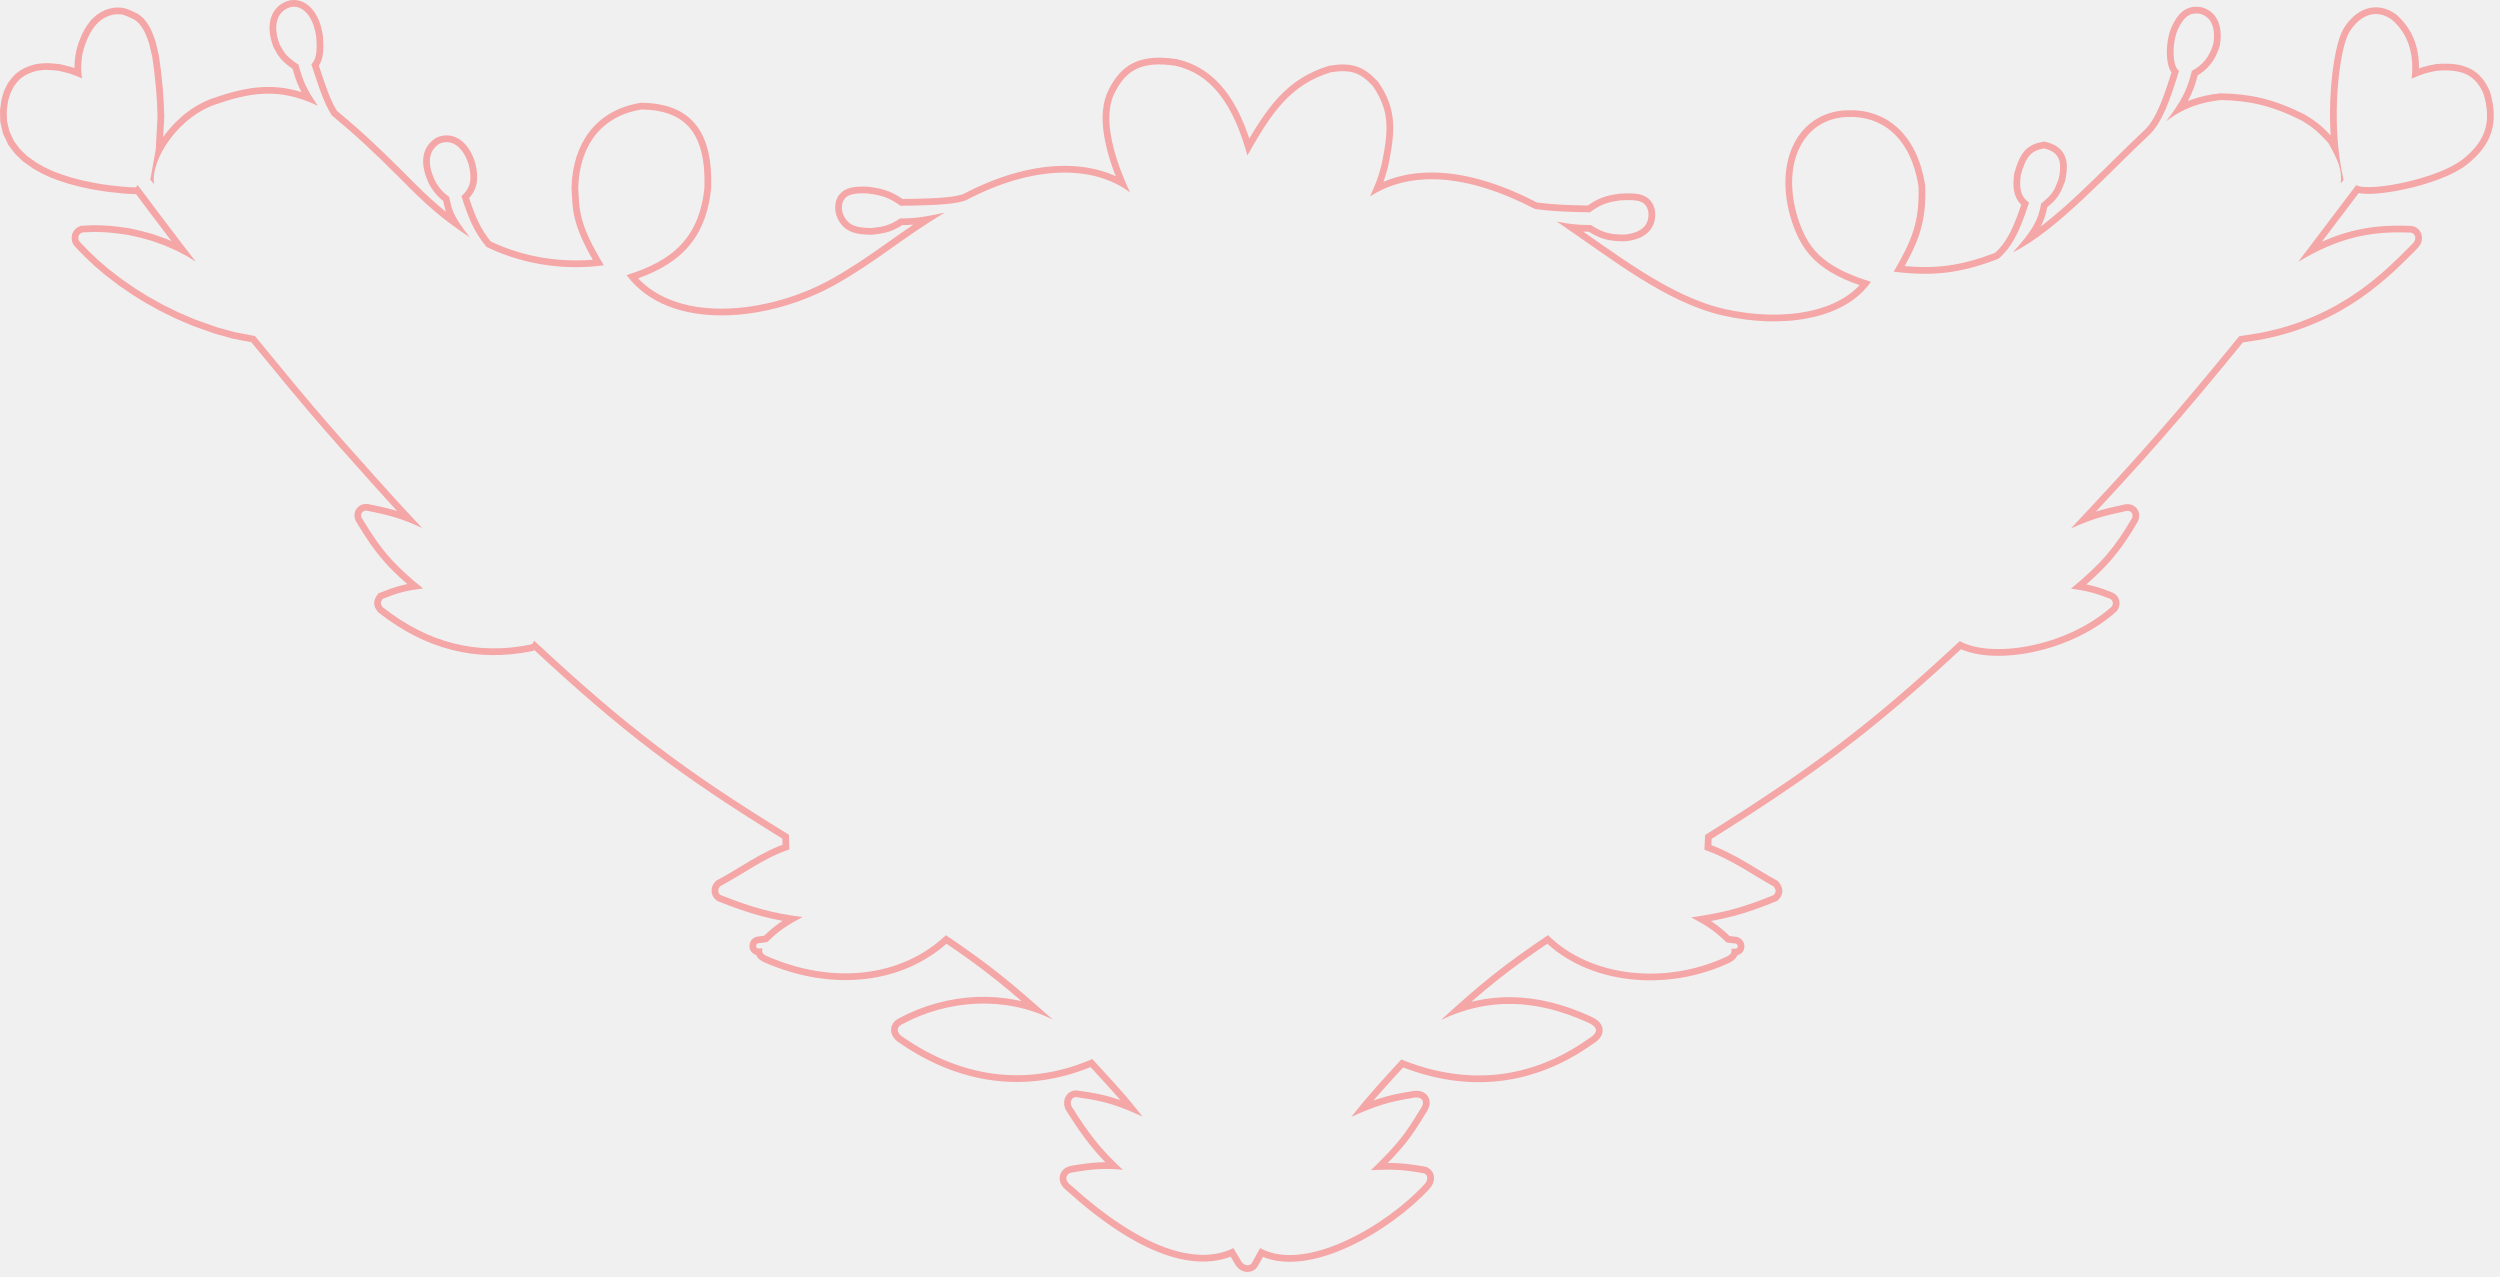
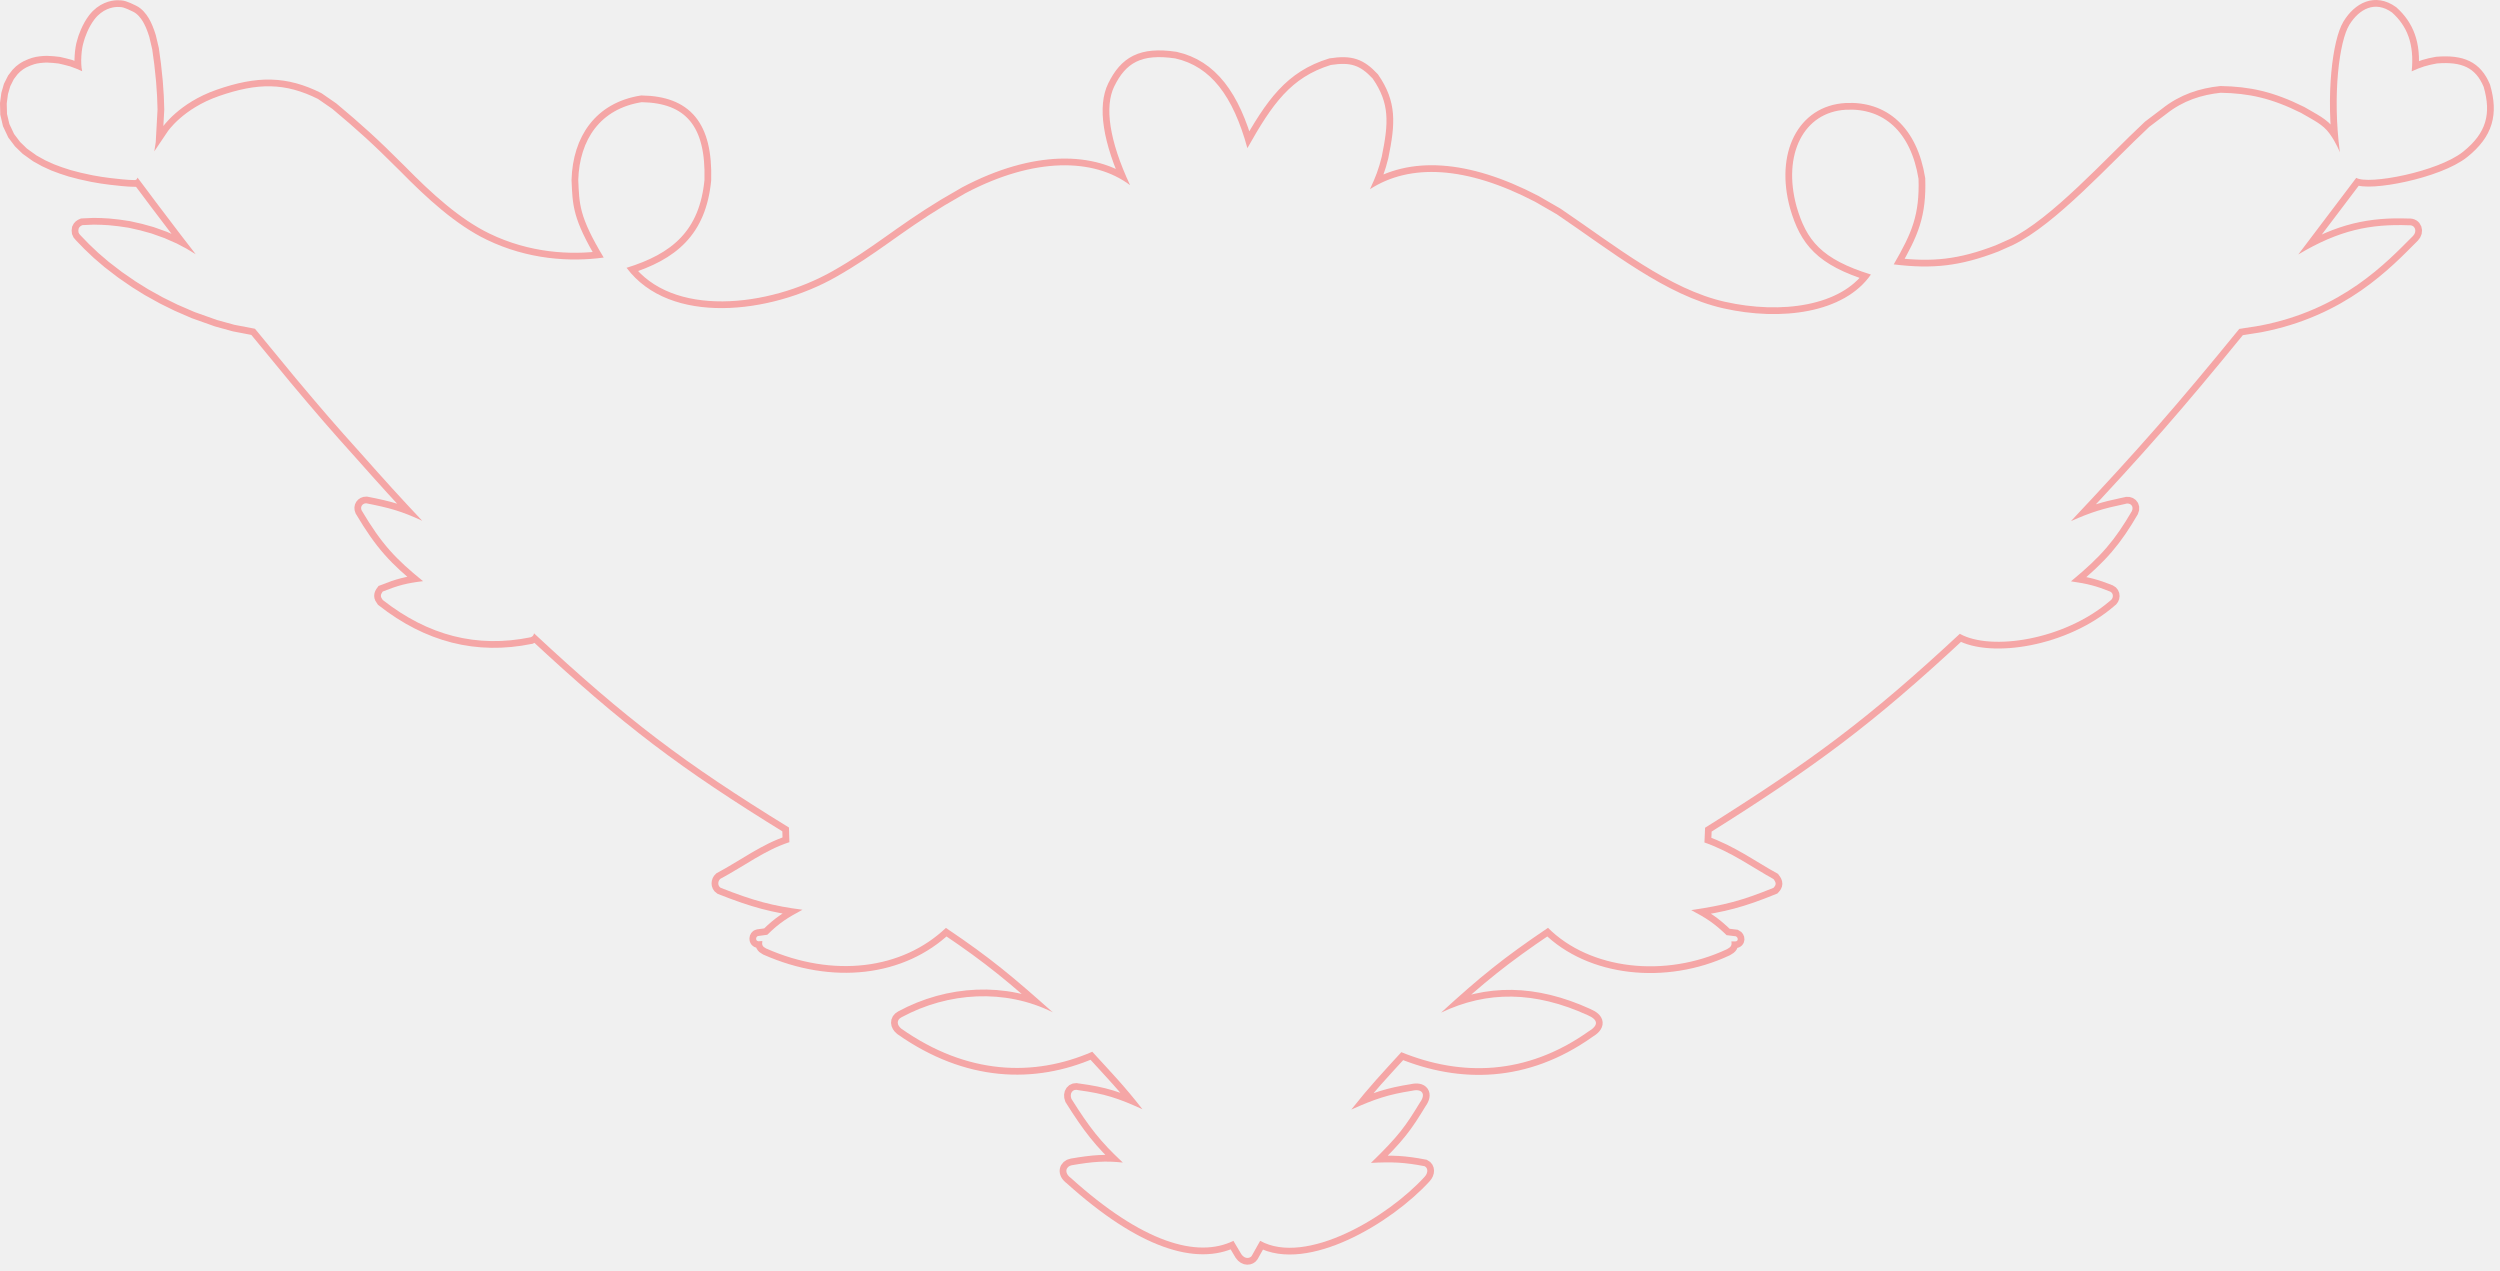
- <svg xmlns="http://www.w3.org/2000/svg" width="372" height="190" viewBox="0 0 372 190" fill="none">
-   <mask id="path-1-outside-1_2256_1245" maskUnits="userSpaceOnUse" x="-0.998" y="-1" width="373" height="191" fill="black">
-     <rect fill="white" x="-0.998" y="-1" width="373" height="191" />
-     <path d="M22.363 26.743L22.921 27.404C22.363 23.841 26.547 17.152 32.555 15.387C38.391 13.352 42.465 13.447 47.293 15.742C45.705 13.425 45.052 12.09 44.418 9.621C42.467 8.346 42.231 7.722 41.598 6.587C40.48 3.617 41.346 1.491 43.377 1.026C45.029 0.778 46.594 2.343 47.053 5.448C47.272 7.997 46.936 8.948 46.332 9.578L46.41 9.814C47.651 13.574 48.233 15.336 49.369 17.152C53.14 20.311 55.359 22.358 59.505 26.502C63.509 30.583 65.582 32.405 69.915 35.329C67.064 31.732 67.213 30.829 66.84 29.299C65.921 28.655 65.497 28.164 64.847 27.134C63.54 24.507 63.645 22.477 65.399 21.372C67.161 20.626 68.867 21.738 69.748 24.497C70.235 26.537 70.102 27.95 68.658 29.18C69.761 32.573 70.525 34.473 72.391 36.739C78.558 39.729 84.919 40.149 89.849 39.474C86.116 33.278 86.214 31.425 86.044 27.865C86.232 21.831 89.339 17.264 95.483 16.29C102.021 16.406 105.043 19.802 104.826 27.865C104.084 35.417 100.05 38.825 93.234 40.935C99.679 49.559 114.594 47.839 124.36 42.313C130.569 38.799 133.828 35.723 140.545 31.645C138.185 32.14 136.695 32.498 133.927 32.506C132.585 33.409 131.684 33.745 129.623 33.931C127.874 33.906 126.818 33.687 126.094 32.916C125.266 32.032 124.947 30.539 125.683 29.577C126.2 28.901 127.215 28.704 129.059 28.78C131.299 29.046 132.376 29.464 133.998 30.615C140.57 30.544 142.215 30.283 143.677 29.825C153.893 24.438 162.77 24.587 168.153 28.633C165.022 21.948 164.351 16.894 165.801 13.939C167.518 10.441 169.799 9.034 174.879 9.777C180.155 10.956 183.483 15.355 185.611 23.128C189.321 16.533 192.092 12.589 198.02 10.753C200.961 10.304 202.366 10.753 204.257 12.775C206.803 16.485 206.644 19.345 205.6 24.42C205.13 26.303 204.725 27.357 203.85 29.236C209.749 25.413 218.092 25.73 228.415 31.102C231.066 31.454 232.98 31.523 236.582 31.589C238.178 30.411 239.185 30.072 241.088 29.818C243.79 29.648 244.861 29.878 245.262 31.425C245.486 33.128 244.677 34.594 241.777 34.903C239.561 34.916 238.452 34.613 236.727 33.483C234.735 33.485 233.673 33.361 231.664 32.976C239.725 38.428 247.853 45.03 256.445 46.966C265.036 48.901 274.406 47.675 278.39 41.935C270.996 39.639 268.797 36.845 267.331 31.827C265.189 24.042 268.405 17.747 274.681 17.414C280.213 17.12 284.325 20.613 285.477 27.693C285.648 33.043 284.498 35.751 281.786 40.427C287.599 41.137 291.689 40.69 297.358 38.507C300.041 36.31 301.172 32.273 301.921 30.155C300.694 29.248 300.429 28.158 300.694 26.028C301.475 23.304 302.164 22.431 304.157 22.08C306.322 22.619 306.935 23.824 306.322 26.659L306.313 26.683C305.655 28.397 305.478 28.86 303.723 30.287C303.289 32.917 302.291 34.428 299.541 37.534C305.959 34.416 313.956 25.526 319.756 20.12C321.743 18.268 322.929 14.768 324.241 10.546C323.162 9.835 323.2 6.145 324.123 4.259C324.933 2.604 325.7 1.865 327.224 2.024C328.91 2.378 329.729 3.903 329.349 6.503C328.769 8.459 327.792 9.678 326.148 10.546C325.451 13.544 324.473 15.186 322.328 18.053C324.859 16.043 327.607 15.188 330.44 14.887C334.617 14.965 337.956 15.673 342.395 17.883C344.291 19 345.084 19.762 346.461 21.261C347.899 23.857 348.532 25.252 348.299 27.291L348.723 26.778C346.674 17.932 348.117 7.162 349.576 4.787C351.035 2.413 353.41 1.125 355.936 2.943C358.159 4.942 359.277 7.589 358.86 11.702C360.297 11.042 361.11 10.802 362.61 10.527C366.343 10.227 368.367 11.152 369.567 14.002C370.726 18.009 369.994 20.862 366.526 23.651C362.785 26.659 352.387 28.629 350.612 27.55L341.984 38.95C348.083 35.294 352.743 34.394 358.445 34.605C359.379 34.515 359.717 35.529 359.059 36.19C355.09 40.174 348.533 47.197 336.266 49.547L333.203 50.029C323.869 61.468 318.417 67.716 308.159 78.628C311.145 77.293 312.918 76.765 316.193 76.076C316.928 75.806 317.588 76.357 317.223 77.137C314.722 81.418 312.754 83.808 308.159 87.586C310.698 87.947 311.945 88.294 313.985 89.108C314.548 89.366 314.516 90.155 313.985 90.477C307.156 96.361 296.218 97.977 291.621 95.395C277.913 108.149 269.516 114.334 253.716 124.253L253.621 126.445C257.573 127.808 261.051 130.337 263.898 131.89C264.328 132.459 264.32 132.739 263.898 133.193C259.118 135.135 256.614 135.769 251.654 136.511C253.891 137.695 255.075 138.456 256.917 140.234L258.298 140.407C258.669 140.58 258.686 141.162 258.237 141.162H257.626C257.742 141.774 257.549 142.008 256.978 142.323C247.796 146.646 236.61 145.397 230.341 139.147C223.675 143.644 220.233 146.454 214.431 151.765C221.309 148.473 228.411 148.576 236.23 152.133C237.789 152.807 237.962 153.628 236.322 154.599C227.022 161.162 217.357 161.252 208.518 157.648C205.589 160.856 203.848 162.688 201.068 166.193C204.629 164.583 206.616 163.94 210.137 163.385C211.604 163.043 212.213 163.861 211.302 165.119C209.146 168.662 208.153 170.094 203.992 174.124C207.199 173.954 208.991 174.04 211.973 174.614C212.505 174.875 212.53 175.591 211.998 176.175C206.466 182.244 194.319 189.476 187.512 185.723L186.257 187.963C186.032 188.306 185.26 188.523 184.705 187.703L183.531 185.723C178.161 188.35 169.998 185.987 159.355 176.377C158.269 175.597 158.613 174.622 159.489 174.47C162.625 173.927 164.489 173.797 167.078 174.073C163.743 170.967 162.096 168.837 159.434 164.606C159.103 163.79 159.609 163.032 160.464 163.304C164.41 163.829 166.416 164.512 169.998 166.142C167.291 162.663 165.487 160.825 162.532 157.586C153.854 161.36 143.92 161.049 134.108 154.147C133.461 153.622 133.367 152.877 134.108 152.475C141.082 148.684 149.577 148.179 156.654 151.717C150.798 146.51 147.439 143.648 140.751 139.159C134.219 145.36 123.974 146.643 113.982 142.212C113.452 141.937 113.342 141.69 113.436 141.114L112.834 141.145C112.354 141.075 112.467 140.419 112.802 140.363L114.175 140.178C115.994 138.374 117.263 137.609 119.407 136.454C115.043 135.895 112.163 135.141 107.227 133.185C106.737 132.866 106.811 132.183 107.176 131.86C110.775 129.939 113.816 127.584 117.46 126.401L117.397 124.222C101.796 114.618 93.339 108.254 79.463 95.323C79.392 95.641 79.298 95.763 78.973 95.908C70.954 97.548 63.705 95.654 56.958 90.367C56.591 89.882 56.576 89.61 56.958 89.101C59.27 88.181 60.515 87.856 62.948 87.562C58.903 84.273 56.816 82.104 53.812 77.034C53.566 76.475 53.937 75.976 54.493 75.976C57.864 76.63 59.714 77.125 62.826 78.576C59.283 74.808 57.313 72.625 53.812 68.678C49.899 64.344 47.775 61.863 44.01 57.377L37.94 50.005L34.869 49.415L32.279 48.7L28.951 47.516L26.416 46.419L24.26 45.356L22.045 44.126L20.205 42.981L18.158 41.571L16.209 40.075L14.631 38.727L13.248 37.415L11.99 36.114C11.646 35.79 11.613 35.563 11.697 35.106C11.813 34.828 11.98 34.703 12.275 34.583L13.967 34.508L15.104 34.536L16.205 34.598L17.67 34.755L19.154 34.973L20.896 35.368L22.557 35.829L24.451 36.505L26.303 37.317L27.744 38.079L29.119 38.911L26.904 36.044L24.643 33.067L23.244 31.223L22.166 29.778L21.131 28.399L20.463 27.512L20.342 27.766L20.131 27.884L19.189 27.852L18.146 27.766L16.42 27.579L15.162 27.407L13.756 27.165L12.029 26.79L10.467 26.38L9.197 25.966L7.986 25.512L6.709 24.927L5.455 24.231L4.018 23.204L2.986 22.204L2.092 21.02L1.393 19.532L1.041 18.028L1.002 16.473L1.186 15.095L1.525 13.919L2.061 12.852L2.619 12.126C3.146 11.528 3.765 11.195 3.982 11.083C4.368 10.884 4.76 10.752 5.055 10.652L5.076 10.645C5.576 10.473 6.537 10.395 6.979 10.395C7.342 10.395 8.422 10.486 8.725 10.536C8.986 10.579 9.964 10.834 10.44 10.962L11.525 11.368L12.229 11.684C11.928 10.45 12.136 8.275 12.441 7.356C12.598 6.717 13.142 5.147 14.072 3.943C15.235 2.438 16.716 2.127 17.465 2.119C18.214 2.111 18.484 2.183 19.798 2.82C21.112 3.457 21.726 5.257 21.822 5.448C21.898 5.601 22.119 6.271 22.219 6.587L22.649 8.411L22.96 10.689L23.223 13.213L23.374 15.387L23.442 17.375L23.173 22.246L22.363 26.743Z" />
+ <svg xmlns="http://www.w3.org/2000/svg" width="372" height="189" viewBox="0 0 372 189" fill="none">
+   <mask id="path-1-outside-1_2256_1245" maskUnits="userSpaceOnUse" x="-0.998" y="-1" width="373" height="190" fill="black">
+     <rect fill="white" x="-0.998" y="-1" width="373" height="190" />
+     <path d="M22.96 22.52L24.927 19.596C24.927 19.596 27.187 16.175 32.555 14.303C38.391 12.268 42.459 12.305 47.319 14.724L49.438 16.189C53.209 19.347 55.359 21.274 59.505 25.417C63.509 29.498 67.815 33.435 72.391 35.654C78.558 38.645 84.903 39 89.832 38.325C86.1 32.129 86.214 30.34 86.044 26.78C86.232 20.746 89.339 16.179 95.483 15.205C102.021 15.321 105.043 18.718 104.826 26.78C104.084 34.332 100.05 37.74 93.234 39.85C99.679 48.475 114.594 46.755 124.36 41.228C130.569 37.714 133.828 34.638 140.545 30.56L143.677 28.74C153.893 23.354 162.77 23.502 168.153 27.548C165.022 20.863 164.351 15.809 165.801 12.854C167.518 9.357 169.799 7.949 174.879 8.692C180.155 9.872 183.483 14.27 185.611 22.044C189.321 15.448 192.092 11.505 198.02 9.668C200.961 9.219 202.366 9.668 204.257 11.69C206.803 15.4 206.644 18.26 205.6 23.335C205.13 25.218 204.725 26.272 203.85 28.152C209.749 24.328 218.092 24.645 228.415 30.017L231.664 31.891C239.725 37.343 247.853 43.946 256.445 45.881C265.036 47.816 274.406 46.59 278.39 40.85C270.996 38.555 268.797 35.76 267.331 30.743C265.189 22.957 268.405 16.662 274.681 16.329C280.213 16.036 284.325 19.528 285.477 26.608C285.648 31.958 284.498 34.666 281.786 39.342C287.599 40.053 291.689 39.605 297.358 37.422L299.541 36.449C305.959 33.332 314.013 24.28 319.813 18.874L322.328 16.968C324.859 14.958 327.607 14.104 330.44 13.803C334.617 13.88 337.956 14.588 342.395 16.798C344.291 17.915 345.618 18.48 346.632 19.869C347.646 21.258 348.175 22.669 348.175 22.669C347.029 14.005 348.117 6.077 349.576 3.702C351.035 1.328 353.41 0.04 355.936 1.858C358.159 3.858 359.277 6.504 358.86 10.617C360.297 9.958 361.11 9.717 362.61 9.442C366.343 9.142 368.367 10.067 369.567 12.917C370.726 16.925 369.994 19.777 366.526 22.566C362.785 25.574 352.387 27.544 350.612 26.465L341.984 37.865C348.083 34.21 352.743 33.309 358.445 33.521C359.379 33.43 359.717 34.444 359.059 35.105C355.09 39.089 348.533 46.112 336.266 48.462L333.203 48.944C323.869 60.383 318.417 66.631 308.159 77.543C311.145 76.208 312.918 75.68 316.193 74.992C316.928 74.721 317.588 75.273 317.223 76.052C314.722 80.333 312.754 82.723 308.159 86.501C310.698 86.862 311.945 87.209 313.985 88.023C314.548 88.281 314.516 89.07 313.985 89.392C307.156 95.276 296.218 96.892 291.621 94.311C277.913 107.064 269.516 113.249 253.716 123.168L253.621 125.36C257.573 126.724 261.051 129.252 263.898 130.805C264.328 131.375 264.32 131.654 263.898 132.108C259.118 134.05 256.614 134.684 251.654 135.426C253.891 136.61 255.075 137.371 256.917 139.15L258.298 139.322C258.669 139.495 258.686 140.078 258.237 140.078H257.626C257.742 140.69 257.549 140.923 256.978 141.238C247.796 145.561 236.61 144.312 230.341 138.063C223.675 142.56 220.233 145.37 214.431 150.68C221.309 147.388 228.411 147.491 236.23 151.048C237.789 151.722 237.962 152.543 236.322 153.515C227.022 160.077 217.357 160.168 208.518 156.563C205.589 159.772 203.848 161.604 201.068 165.109C204.629 163.499 206.616 162.855 210.137 162.301C211.604 161.958 212.213 162.777 211.302 164.034C209.146 167.577 208.153 169.009 203.992 173.039C207.199 172.869 208.991 172.955 211.973 173.529C212.505 173.791 212.53 174.506 211.998 175.09C206.466 181.159 194.319 188.391 187.512 184.638L186.257 186.878C186.032 187.222 185.26 187.439 184.705 186.618L183.531 184.638C178.161 187.265 169.998 184.902 159.355 175.292C158.269 174.512 158.613 173.537 159.489 173.386C162.625 172.842 164.489 172.712 167.078 172.988C163.743 169.883 162.096 167.752 159.434 163.522C159.103 162.705 159.609 161.947 160.464 162.219C164.41 162.744 166.416 163.427 169.998 165.057C167.291 161.579 165.487 159.74 162.532 156.501C153.854 160.275 143.92 159.964 134.108 153.062C133.461 152.538 133.367 151.792 134.108 151.39C141.082 147.6 149.577 147.094 156.654 150.632C150.798 145.426 147.439 142.564 140.751 138.074C134.219 144.275 123.974 145.558 113.982 141.127C113.452 140.852 113.342 140.605 113.436 140.029L112.834 140.061C112.354 139.99 112.467 139.334 112.802 139.279L114.175 139.093C115.994 137.289 117.263 136.525 119.407 135.369C115.043 134.81 112.163 134.056 107.227 132.101C106.737 131.781 106.811 131.099 107.176 130.775C110.775 128.854 113.816 126.499 117.46 125.316L117.397 123.137C101.796 113.533 93.339 107.17 79.463 94.238C79.392 94.557 79.298 94.678 78.973 94.824C70.954 96.464 63.705 94.569 56.958 89.282C56.591 88.798 56.576 88.525 56.958 88.016C59.27 87.097 60.515 86.771 62.948 86.478C58.903 83.189 56.816 81.019 53.812 75.949C53.566 75.39 53.937 74.891 54.493 74.891C57.864 75.545 59.714 76.04 62.826 77.492C59.283 73.723 57.313 71.54 53.812 67.593C49.899 63.259 47.775 60.779 44.01 56.293L37.94 48.92L34.869 48.33L32.279 47.615L28.951 46.432L26.416 45.334L24.26 44.271L22.045 43.041L20.205 41.896L18.158 40.486L16.209 38.99L14.631 37.642L13.248 36.33L11.99 35.029C11.646 34.706 11.613 34.478 11.697 34.021C11.813 33.743 11.98 33.618 12.275 33.498L13.967 33.424L15.104 33.451L16.205 33.514L17.67 33.67L19.154 33.889L20.896 34.283L22.557 34.744L24.451 35.42L26.303 36.232L27.744 36.994L29.119 37.826L26.904 34.959L24.643 31.982L23.244 30.139L22.166 28.693L21.131 27.314L20.463 26.428L20.342 26.682L20.131 26.799L19.189 26.767L18.146 26.682L16.42 26.494L15.162 26.322L13.756 26.08L12.029 25.705L10.467 25.295L9.197 24.881L7.986 24.428L6.709 23.842L5.455 23.146L4.018 22.119L2.986 21.119L2.092 19.936L1.393 18.447L1.041 16.943L1.002 15.389L1.186 14.01L1.525 12.834L2.061 11.768L2.619 11.041C3.146 10.443 3.765 10.11 3.982 9.998C4.368 9.8 4.76 9.667 5.055 9.568L5.076 9.56C5.576 9.389 6.537 9.31 6.979 9.31C7.342 9.31 8.422 9.401 8.725 9.451C8.986 9.494 9.964 9.749 10.44 9.877L11.525 10.283L12.229 10.6C11.928 9.365 12.136 7.19 12.441 6.272C12.598 5.632 13.142 4.063 14.072 2.858C15.235 1.353 16.716 1.043 17.465 1.035C18.214 1.027 18.484 1.098 19.798 1.735C21.112 2.373 21.726 4.173 21.822 4.364C21.898 4.517 22.119 5.187 22.219 5.502L22.649 7.326L22.96 9.604L23.223 12.129L23.374 14.303L23.442 16.29L23.173 21.161L22.96 22.52Z" />
  </mask>
-   <path d="M22.363 26.743L22.921 27.404C22.363 23.841 26.547 17.152 32.555 15.387C38.391 13.352 42.465 13.447 47.293 15.742C45.705 13.425 45.052 12.09 44.418 9.621C42.467 8.346 42.231 7.722 41.598 6.587C40.48 3.617 41.346 1.491 43.377 1.026C45.029 0.778 46.594 2.343 47.053 5.448C47.272 7.997 46.936 8.948 46.332 9.578L46.41 9.814C47.651 13.574 48.233 15.336 49.369 17.152C53.14 20.311 55.359 22.358 59.505 26.502C63.509 30.583 65.582 32.405 69.915 35.329C67.064 31.732 67.213 30.829 66.84 29.299C65.921 28.655 65.497 28.164 64.847 27.134C63.54 24.507 63.645 22.477 65.399 21.372C67.161 20.626 68.867 21.738 69.748 24.497C70.235 26.537 70.102 27.95 68.658 29.18C69.761 32.573 70.525 34.473 72.391 36.739C78.558 39.729 84.919 40.149 89.849 39.474C86.116 33.278 86.214 31.425 86.044 27.865C86.232 21.831 89.339 17.264 95.483 16.29C102.021 16.406 105.043 19.802 104.826 27.865C104.084 35.417 100.05 38.825 93.234 40.935C99.679 49.559 114.594 47.839 124.36 42.313C130.569 38.799 133.828 35.723 140.545 31.645C138.185 32.14 136.695 32.498 133.927 32.506C132.585 33.409 131.684 33.745 129.623 33.931C127.874 33.906 126.818 33.687 126.094 32.916C125.266 32.032 124.947 30.539 125.683 29.577C126.2 28.901 127.215 28.704 129.059 28.78C131.299 29.046 132.376 29.464 133.998 30.615C140.57 30.544 142.215 30.283 143.677 29.825C153.893 24.438 162.77 24.587 168.153 28.633C165.022 21.948 164.351 16.894 165.801 13.939C167.518 10.441 169.799 9.034 174.879 9.777C180.155 10.956 183.483 15.355 185.611 23.128C189.321 16.533 192.092 12.589 198.02 10.753C200.961 10.304 202.366 10.753 204.257 12.775C206.803 16.485 206.644 19.345 205.6 24.42C205.13 26.303 204.725 27.357 203.85 29.236C209.749 25.413 218.092 25.73 228.415 31.102C231.066 31.454 232.98 31.523 236.582 31.589C238.178 30.411 239.185 30.072 241.088 29.818C243.79 29.648 244.861 29.878 245.262 31.425C245.486 33.128 244.677 34.594 241.777 34.903C239.561 34.916 238.452 34.613 236.727 33.483C234.735 33.485 233.673 33.361 231.664 32.976C239.725 38.428 247.853 45.03 256.445 46.966C265.036 48.901 274.406 47.675 278.39 41.935C270.996 39.639 268.797 36.845 267.331 31.827C265.189 24.042 268.405 17.747 274.681 17.414C280.213 17.12 284.325 20.613 285.477 27.693C285.648 33.043 284.498 35.751 281.786 40.427C287.599 41.137 291.689 40.69 297.358 38.507C300.041 36.31 301.172 32.273 301.921 30.155C300.694 29.248 300.429 28.158 300.694 26.028C301.475 23.304 302.164 22.431 304.157 22.08C306.322 22.619 306.935 23.824 306.322 26.659L306.313 26.683C305.655 28.397 305.478 28.86 303.723 30.287C303.289 32.917 302.291 34.428 299.541 37.534C305.959 34.416 313.956 25.526 319.756 20.12C321.743 18.268 322.929 14.768 324.241 10.546C323.162 9.835 323.2 6.145 324.123 4.259C324.933 2.604 325.7 1.865 327.224 2.024C328.91 2.378 329.729 3.903 329.349 6.503C328.769 8.459 327.792 9.678 326.148 10.546C325.451 13.544 324.473 15.186 322.328 18.053C324.859 16.043 327.607 15.188 330.44 14.887C334.617 14.965 337.956 15.673 342.395 17.883C344.291 19 345.084 19.762 346.461 21.261C347.899 23.857 348.532 25.252 348.299 27.291L348.723 26.778C346.674 17.932 348.117 7.162 349.576 4.787C351.035 2.413 353.41 1.125 355.936 2.943C358.159 4.942 359.277 7.589 358.86 11.702C360.297 11.042 361.11 10.802 362.61 10.527C366.343 10.227 368.367 11.152 369.567 14.002C370.726 18.009 369.994 20.862 366.526 23.651C362.785 26.659 352.387 28.629 350.612 27.55L341.984 38.95C348.083 35.294 352.743 34.394 358.445 34.605C359.379 34.515 359.717 35.529 359.059 36.19C355.09 40.174 348.533 47.197 336.266 49.547L333.203 50.029C323.869 61.468 318.417 67.716 308.159 78.628C311.145 77.293 312.918 76.765 316.193 76.076C316.928 75.806 317.588 76.357 317.223 77.137C314.722 81.418 312.754 83.808 308.159 87.586C310.698 87.947 311.945 88.294 313.985 89.108C314.548 89.366 314.516 90.155 313.985 90.477C307.156 96.361 296.218 97.977 291.621 95.395C277.913 108.149 269.516 114.334 253.716 124.253L253.621 126.445C257.573 127.808 261.051 130.337 263.898 131.89C264.328 132.459 264.32 132.739 263.898 133.193C259.118 135.135 256.614 135.769 251.654 136.511C253.891 137.695 255.075 138.456 256.917 140.234L258.298 140.407C258.669 140.58 258.686 141.162 258.237 141.162H257.626C257.742 141.774 257.549 142.008 256.978 142.323C247.796 146.646 236.61 145.397 230.341 139.147C223.675 143.644 220.233 146.454 214.431 151.765C221.309 148.473 228.411 148.576 236.23 152.133C237.789 152.807 237.962 153.628 236.322 154.599C227.022 161.162 217.357 161.252 208.518 157.648C205.589 160.856 203.848 162.688 201.068 166.193C204.629 164.583 206.616 163.94 210.137 163.385C211.604 163.043 212.213 163.861 211.302 165.119C209.146 168.662 208.153 170.094 203.992 174.124C207.199 173.954 208.991 174.04 211.973 174.614C212.505 174.875 212.53 175.591 211.998 176.175C206.466 182.244 194.319 189.476 187.512 185.723L186.257 187.963C186.032 188.306 185.26 188.523 184.705 187.703L183.531 185.723C178.161 188.35 169.998 185.987 159.355 176.377C158.269 175.597 158.613 174.622 159.489 174.47C162.625 173.927 164.489 173.797 167.078 174.073C163.743 170.967 162.096 168.837 159.434 164.606C159.103 163.79 159.609 163.032 160.464 163.304C164.41 163.829 166.416 164.512 169.998 166.142C167.291 162.663 165.487 160.825 162.532 157.586C153.854 161.36 143.92 161.049 134.108 154.147C133.461 153.622 133.367 152.877 134.108 152.475C141.082 148.684 149.577 148.179 156.654 151.717C150.798 146.51 147.439 143.648 140.751 139.159C134.219 145.36 123.974 146.643 113.982 142.212C113.452 141.937 113.342 141.69 113.436 141.114L112.834 141.145C112.354 141.075 112.467 140.419 112.802 140.363L114.175 140.178C115.994 138.374 117.263 137.609 119.407 136.454C115.043 135.895 112.163 135.141 107.227 133.185C106.737 132.866 106.811 132.183 107.176 131.86C110.775 129.939 113.816 127.584 117.46 126.401L117.397 124.222C101.796 114.618 93.339 108.254 79.463 95.323C79.392 95.641 79.298 95.763 78.973 95.908C70.954 97.548 63.705 95.654 56.958 90.367C56.591 89.882 56.576 89.61 56.958 89.101C59.27 88.181 60.515 87.856 62.948 87.562C58.903 84.273 56.816 82.104 53.812 77.034C53.566 76.475 53.937 75.976 54.493 75.976C57.864 76.63 59.714 77.125 62.826 78.576C59.283 74.808 57.313 72.625 53.812 68.678C49.899 64.344 47.775 61.863 44.01 57.377L37.94 50.005L34.869 49.415L32.279 48.7L28.951 47.516L26.416 46.419L24.26 45.356L22.045 44.126L20.205 42.981L18.158 41.571L16.209 40.075L14.631 38.727L13.248 37.415L11.99 36.114C11.646 35.79 11.613 35.563 11.697 35.106C11.813 34.828 11.98 34.703 12.275 34.583L13.967 34.508L15.104 34.536L16.205 34.598L17.67 34.755L19.154 34.973L20.896 35.368L22.557 35.829L24.451 36.505L26.303 37.317L27.744 38.079L29.119 38.911L26.904 36.044L24.643 33.067L23.244 31.223L22.166 29.778L21.131 28.399L20.463 27.512L20.342 27.766L20.131 27.884L19.189 27.852L18.146 27.766L16.42 27.579L15.162 27.407L13.756 27.165L12.029 26.79L10.467 26.38L9.197 25.966L7.986 25.512L6.709 24.927L5.455 24.231L4.018 23.204L2.986 22.204L2.092 21.02L1.393 19.532L1.041 18.028L1.002 16.473L1.186 15.095L1.525 13.919L2.061 12.852L2.619 12.126C3.146 11.528 3.765 11.195 3.982 11.083C4.368 10.884 4.76 10.752 5.055 10.652L5.076 10.645C5.576 10.473 6.537 10.395 6.979 10.395C7.342 10.395 8.422 10.486 8.725 10.536C8.986 10.579 9.964 10.834 10.44 10.962L11.525 11.368L12.229 11.684C11.928 10.45 12.136 8.275 12.441 7.356C12.598 6.717 13.142 5.147 14.072 3.943C15.235 2.438 16.716 2.127 17.465 2.119C18.214 2.111 18.484 2.183 19.798 2.82C21.112 3.457 21.726 5.257 21.822 5.448C21.898 5.601 22.119 6.271 22.219 6.587L22.649 8.411L22.96 10.689L23.223 13.213L23.374 15.387L23.442 17.375L23.173 22.246L22.363 26.743Z" stroke="#FF0000" stroke-opacity="0.31" stroke-width="2" mask="url(#path-1-outside-1_2256_1245)" />
+   <path d="M22.96 22.52L24.927 19.596C24.927 19.596 27.187 16.175 32.555 14.303C38.391 12.268 42.459 12.305 47.319 14.724L49.438 16.189C53.209 19.347 55.359 21.274 59.505 25.417C63.509 29.498 67.815 33.435 72.391 35.654C78.558 38.645 84.903 39 89.832 38.325C86.1 32.129 86.214 30.34 86.044 26.78C86.232 20.746 89.339 16.179 95.483 15.205C102.021 15.321 105.043 18.718 104.826 26.78C104.084 34.332 100.05 37.74 93.234 39.85C99.679 48.475 114.594 46.755 124.36 41.228C130.569 37.714 133.828 34.638 140.545 30.56L143.677 28.74C153.893 23.354 162.77 23.502 168.153 27.548C165.022 20.863 164.351 15.809 165.801 12.854C167.518 9.357 169.799 7.949 174.879 8.692C180.155 9.872 183.483 14.27 185.611 22.044C189.321 15.448 192.092 11.505 198.02 9.668C200.961 9.219 202.366 9.668 204.257 11.69C206.803 15.4 206.644 18.26 205.6 23.335C205.13 25.218 204.725 26.272 203.85 28.152C209.749 24.328 218.092 24.645 228.415 30.017L231.664 31.891C239.725 37.343 247.853 43.946 256.445 45.881C265.036 47.816 274.406 46.59 278.39 40.85C270.996 38.555 268.797 35.76 267.331 30.743C265.189 22.957 268.405 16.662 274.681 16.329C280.213 16.036 284.325 19.528 285.477 26.608C285.648 31.958 284.498 34.666 281.786 39.342C287.599 40.053 291.689 39.605 297.358 37.422L299.541 36.449C305.959 33.332 314.013 24.28 319.813 18.874L322.328 16.968C324.859 14.958 327.607 14.104 330.44 13.803C334.617 13.88 337.956 14.588 342.395 16.798C344.291 17.915 345.618 18.48 346.632 19.869C347.646 21.258 348.175 22.669 348.175 22.669C347.029 14.005 348.117 6.077 349.576 3.702C351.035 1.328 353.41 0.04 355.936 1.858C358.159 3.858 359.277 6.504 358.86 10.617C360.297 9.958 361.11 9.717 362.61 9.442C366.343 9.142 368.367 10.067 369.567 12.917C370.726 16.925 369.994 19.777 366.526 22.566C362.785 25.574 352.387 27.544 350.612 26.465L341.984 37.865C348.083 34.21 352.743 33.309 358.445 33.521C359.379 33.43 359.717 34.444 359.059 35.105C355.09 39.089 348.533 46.112 336.266 48.462L333.203 48.944C323.869 60.383 318.417 66.631 308.159 77.543C311.145 76.208 312.918 75.68 316.193 74.992C316.928 74.721 317.588 75.273 317.223 76.052C314.722 80.333 312.754 82.723 308.159 86.501C310.698 86.862 311.945 87.209 313.985 88.023C314.548 88.281 314.516 89.07 313.985 89.392C307.156 95.276 296.218 96.892 291.621 94.311C277.913 107.064 269.516 113.249 253.716 123.168L253.621 125.36C257.573 126.724 261.051 129.252 263.898 130.805C264.328 131.375 264.32 131.654 263.898 132.108C259.118 134.05 256.614 134.684 251.654 135.426C253.891 136.61 255.075 137.371 256.917 139.15L258.298 139.322C258.669 139.495 258.686 140.078 258.237 140.078H257.626C257.742 140.69 257.549 140.923 256.978 141.238C247.796 145.561 236.61 144.312 230.341 138.063C223.675 142.56 220.233 145.37 214.431 150.68C221.309 147.388 228.411 147.491 236.23 151.048C237.789 151.722 237.962 152.543 236.322 153.515C227.022 160.077 217.357 160.168 208.518 156.563C205.589 159.772 203.848 161.604 201.068 165.109C204.629 163.499 206.616 162.855 210.137 162.301C211.604 161.958 212.213 162.777 211.302 164.034C209.146 167.577 208.153 169.009 203.992 173.039C207.199 172.869 208.991 172.955 211.973 173.529C212.505 173.791 212.53 174.506 211.998 175.09C206.466 181.159 194.319 188.391 187.512 184.638L186.257 186.878C186.032 187.222 185.26 187.439 184.705 186.618L183.531 184.638C178.161 187.265 169.998 184.902 159.355 175.292C158.269 174.512 158.613 173.537 159.489 173.386C162.625 172.842 164.489 172.712 167.078 172.988C163.743 169.883 162.096 167.752 159.434 163.522C159.103 162.705 159.609 161.947 160.464 162.219C164.41 162.744 166.416 163.427 169.998 165.057C167.291 161.579 165.487 159.74 162.532 156.501C153.854 160.275 143.92 159.964 134.108 153.062C133.461 152.538 133.367 151.792 134.108 151.39C141.082 147.6 149.577 147.094 156.654 150.632C150.798 145.426 147.439 142.564 140.751 138.074C134.219 144.275 123.974 145.558 113.982 141.127C113.452 140.852 113.342 140.605 113.436 140.029L112.834 140.061C112.354 139.99 112.467 139.334 112.802 139.279L114.175 139.093C115.994 137.289 117.263 136.525 119.407 135.369C115.043 134.81 112.163 134.056 107.227 132.101C106.737 131.781 106.811 131.099 107.176 130.775C110.775 128.854 113.816 126.499 117.46 125.316L117.397 123.137C101.796 113.533 93.339 107.17 79.463 94.238C79.392 94.557 79.298 94.678 78.973 94.824C70.954 96.464 63.705 94.569 56.958 89.282C56.591 88.798 56.576 88.525 56.958 88.016C59.27 87.097 60.515 86.771 62.948 86.478C58.903 83.189 56.816 81.019 53.812 75.949C53.566 75.39 53.937 74.891 54.493 74.891C57.864 75.545 59.714 76.04 62.826 77.492C59.283 73.723 57.313 71.54 53.812 67.593C49.899 63.259 47.775 60.779 44.01 56.293L37.94 48.92L34.869 48.33L32.279 47.615L28.951 46.432L26.416 45.334L24.26 44.271L22.045 43.041L20.205 41.896L18.158 40.486L16.209 38.99L14.631 37.642L13.248 36.33L11.99 35.029C11.646 34.706 11.613 34.478 11.697 34.021C11.813 33.743 11.98 33.618 12.275 33.498L13.967 33.424L15.104 33.451L16.205 33.514L17.67 33.67L19.154 33.889L20.896 34.283L22.557 34.744L24.451 35.42L26.303 36.232L27.744 36.994L29.119 37.826L26.904 34.959L24.643 31.982L23.244 30.139L22.166 28.693L21.131 27.314L20.463 26.428L20.342 26.682L20.131 26.799L19.189 26.767L18.146 26.682L16.42 26.494L15.162 26.322L13.756 26.08L12.029 25.705L10.467 25.295L9.197 24.881L7.986 24.428L6.709 23.842L5.455 23.146L4.018 22.119L2.986 21.119L2.092 19.936L1.393 18.447L1.041 16.943L1.002 15.389L1.186 14.01L1.525 12.834L2.061 11.768L2.619 11.041C3.146 10.443 3.765 10.11 3.982 9.998C4.368 9.8 4.76 9.667 5.055 9.568L5.076 9.56C5.576 9.389 6.537 9.31 6.979 9.31C7.342 9.31 8.422 9.401 8.725 9.451C8.986 9.494 9.964 9.749 10.44 9.877L11.525 10.283L12.229 10.6C11.928 9.365 12.136 7.19 12.441 6.272C12.598 5.632 13.142 4.063 14.072 2.858C15.235 1.353 16.716 1.043 17.465 1.035C18.214 1.027 18.484 1.098 19.798 1.735C21.112 2.373 21.726 4.173 21.822 4.364C21.898 4.517 22.119 5.187 22.219 5.502L22.649 7.326L22.96 9.604L23.223 12.129L23.374 14.303L23.442 16.29L23.173 21.161L22.96 22.52Z" stroke="#FF0000" stroke-opacity="0.31" stroke-width="2" mask="url(#path-1-outside-1_2256_1245)" />
</svg>
